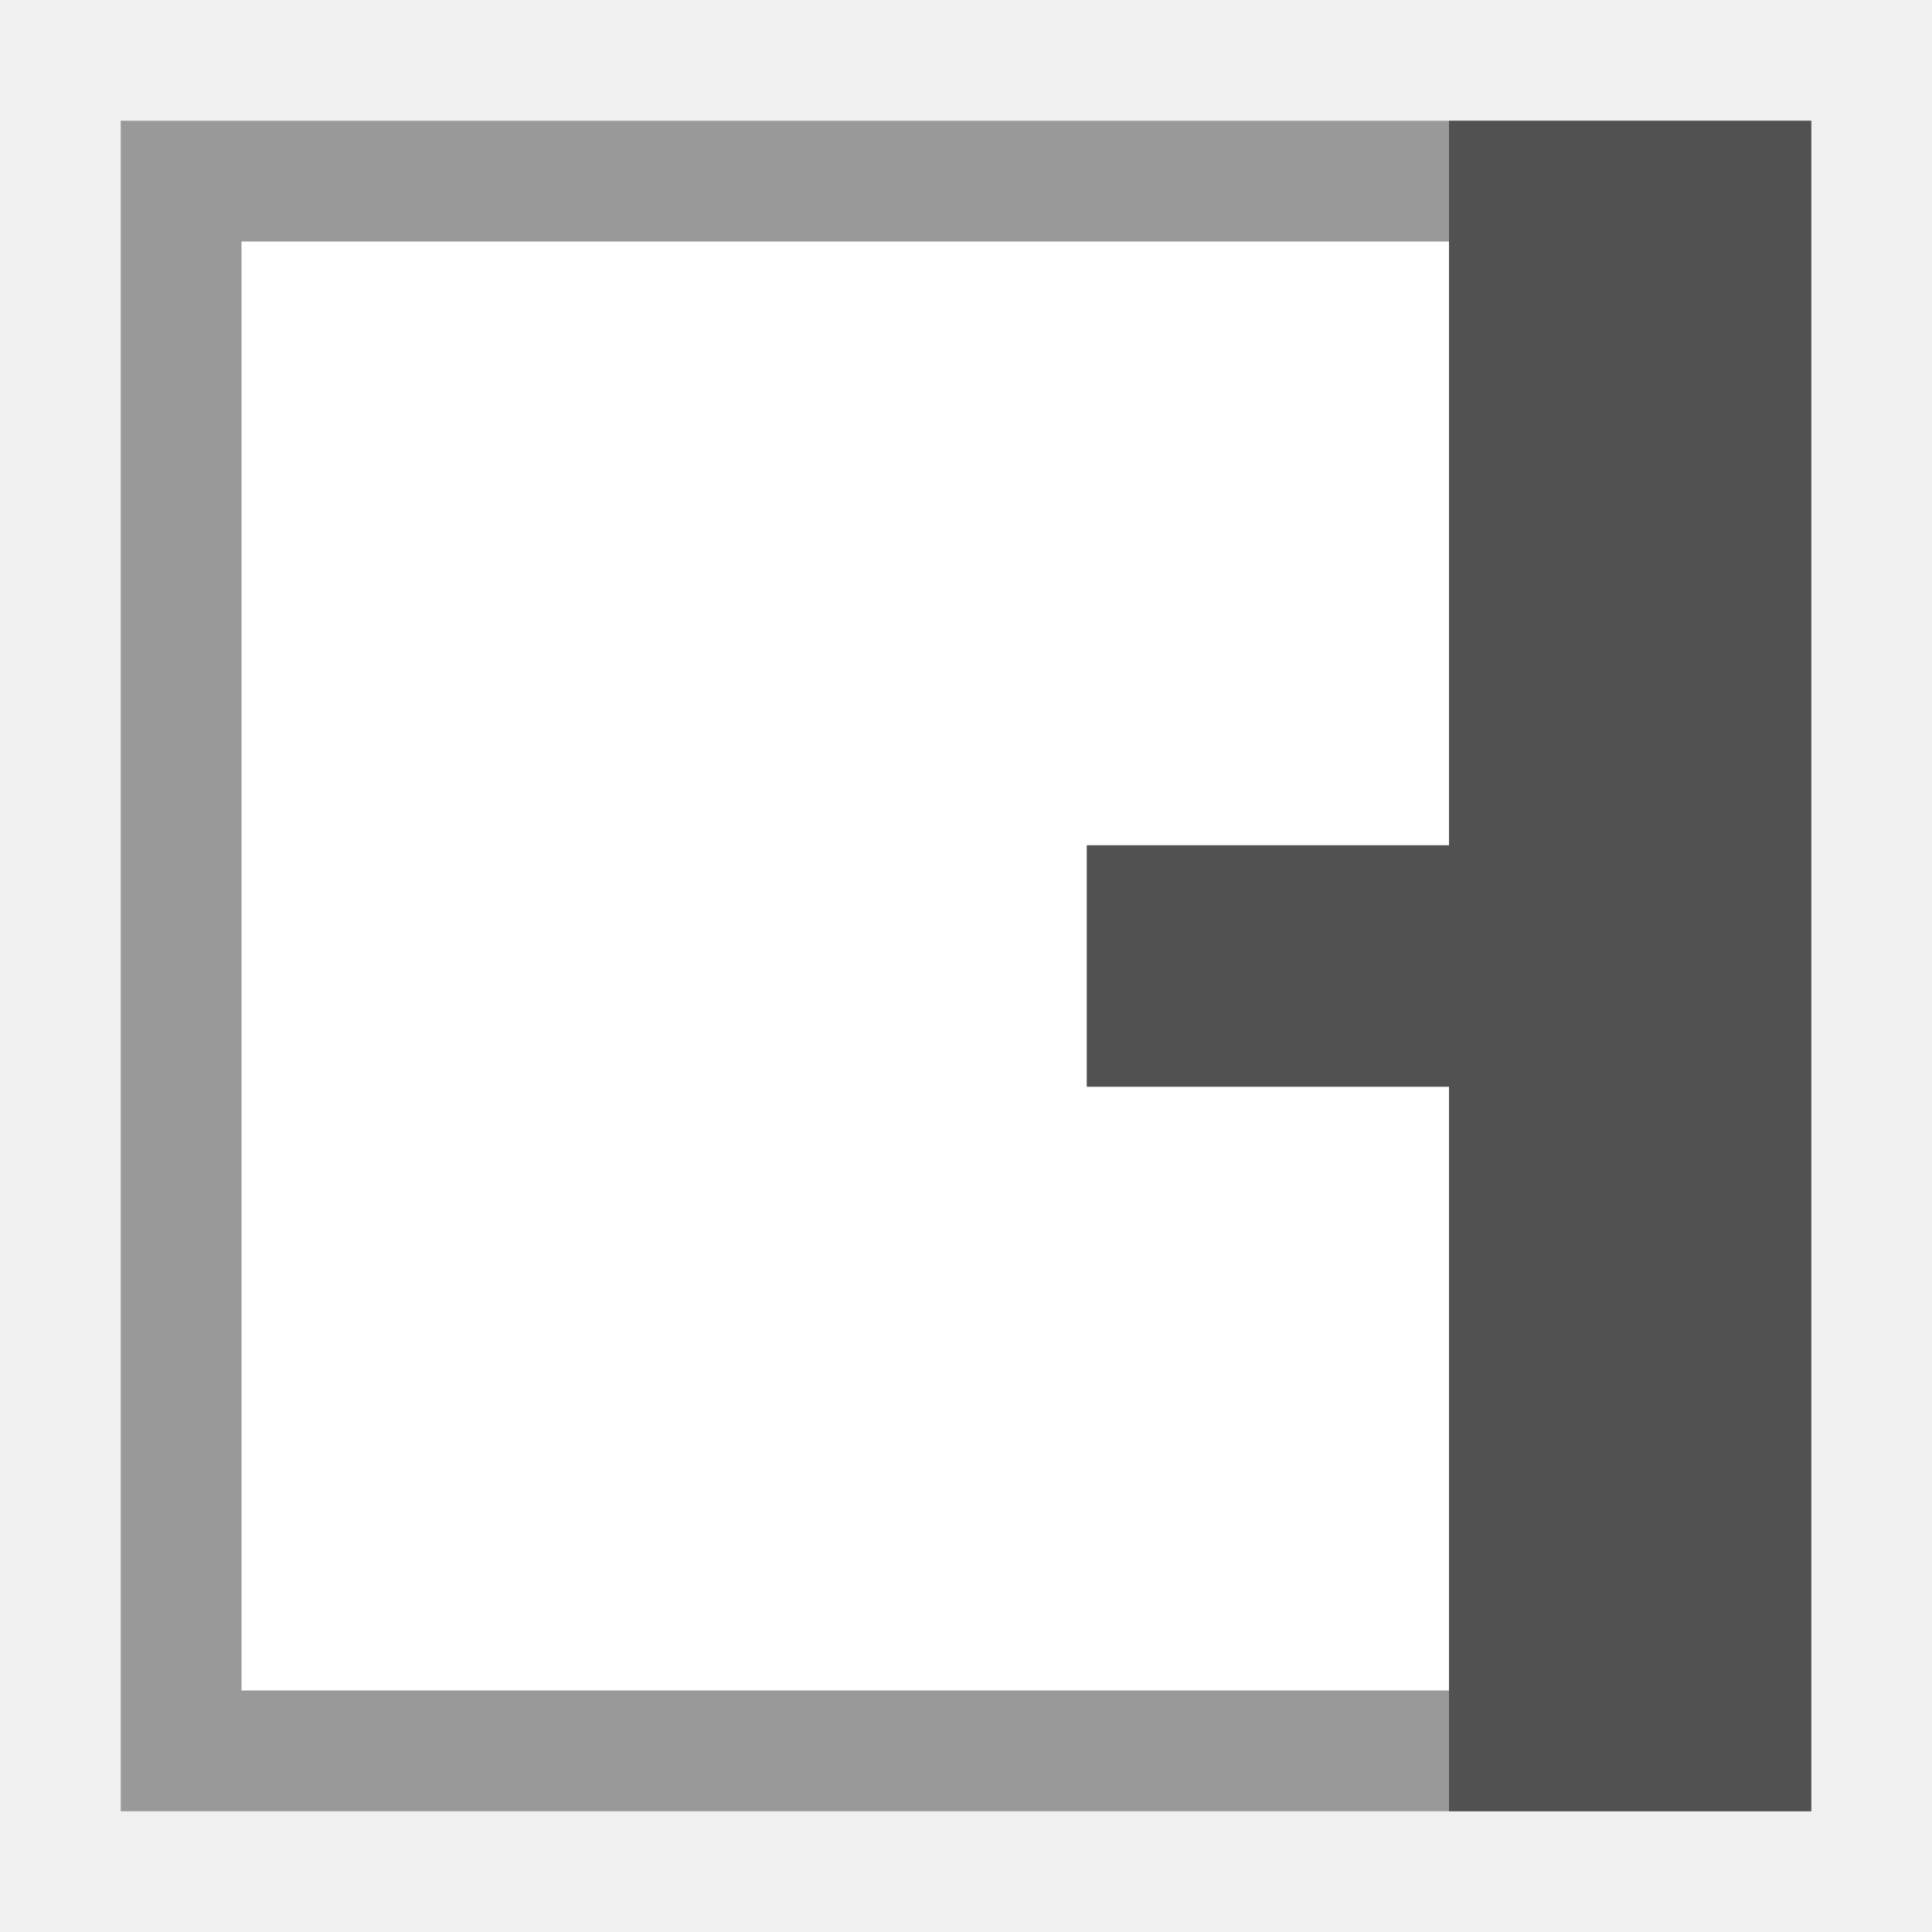
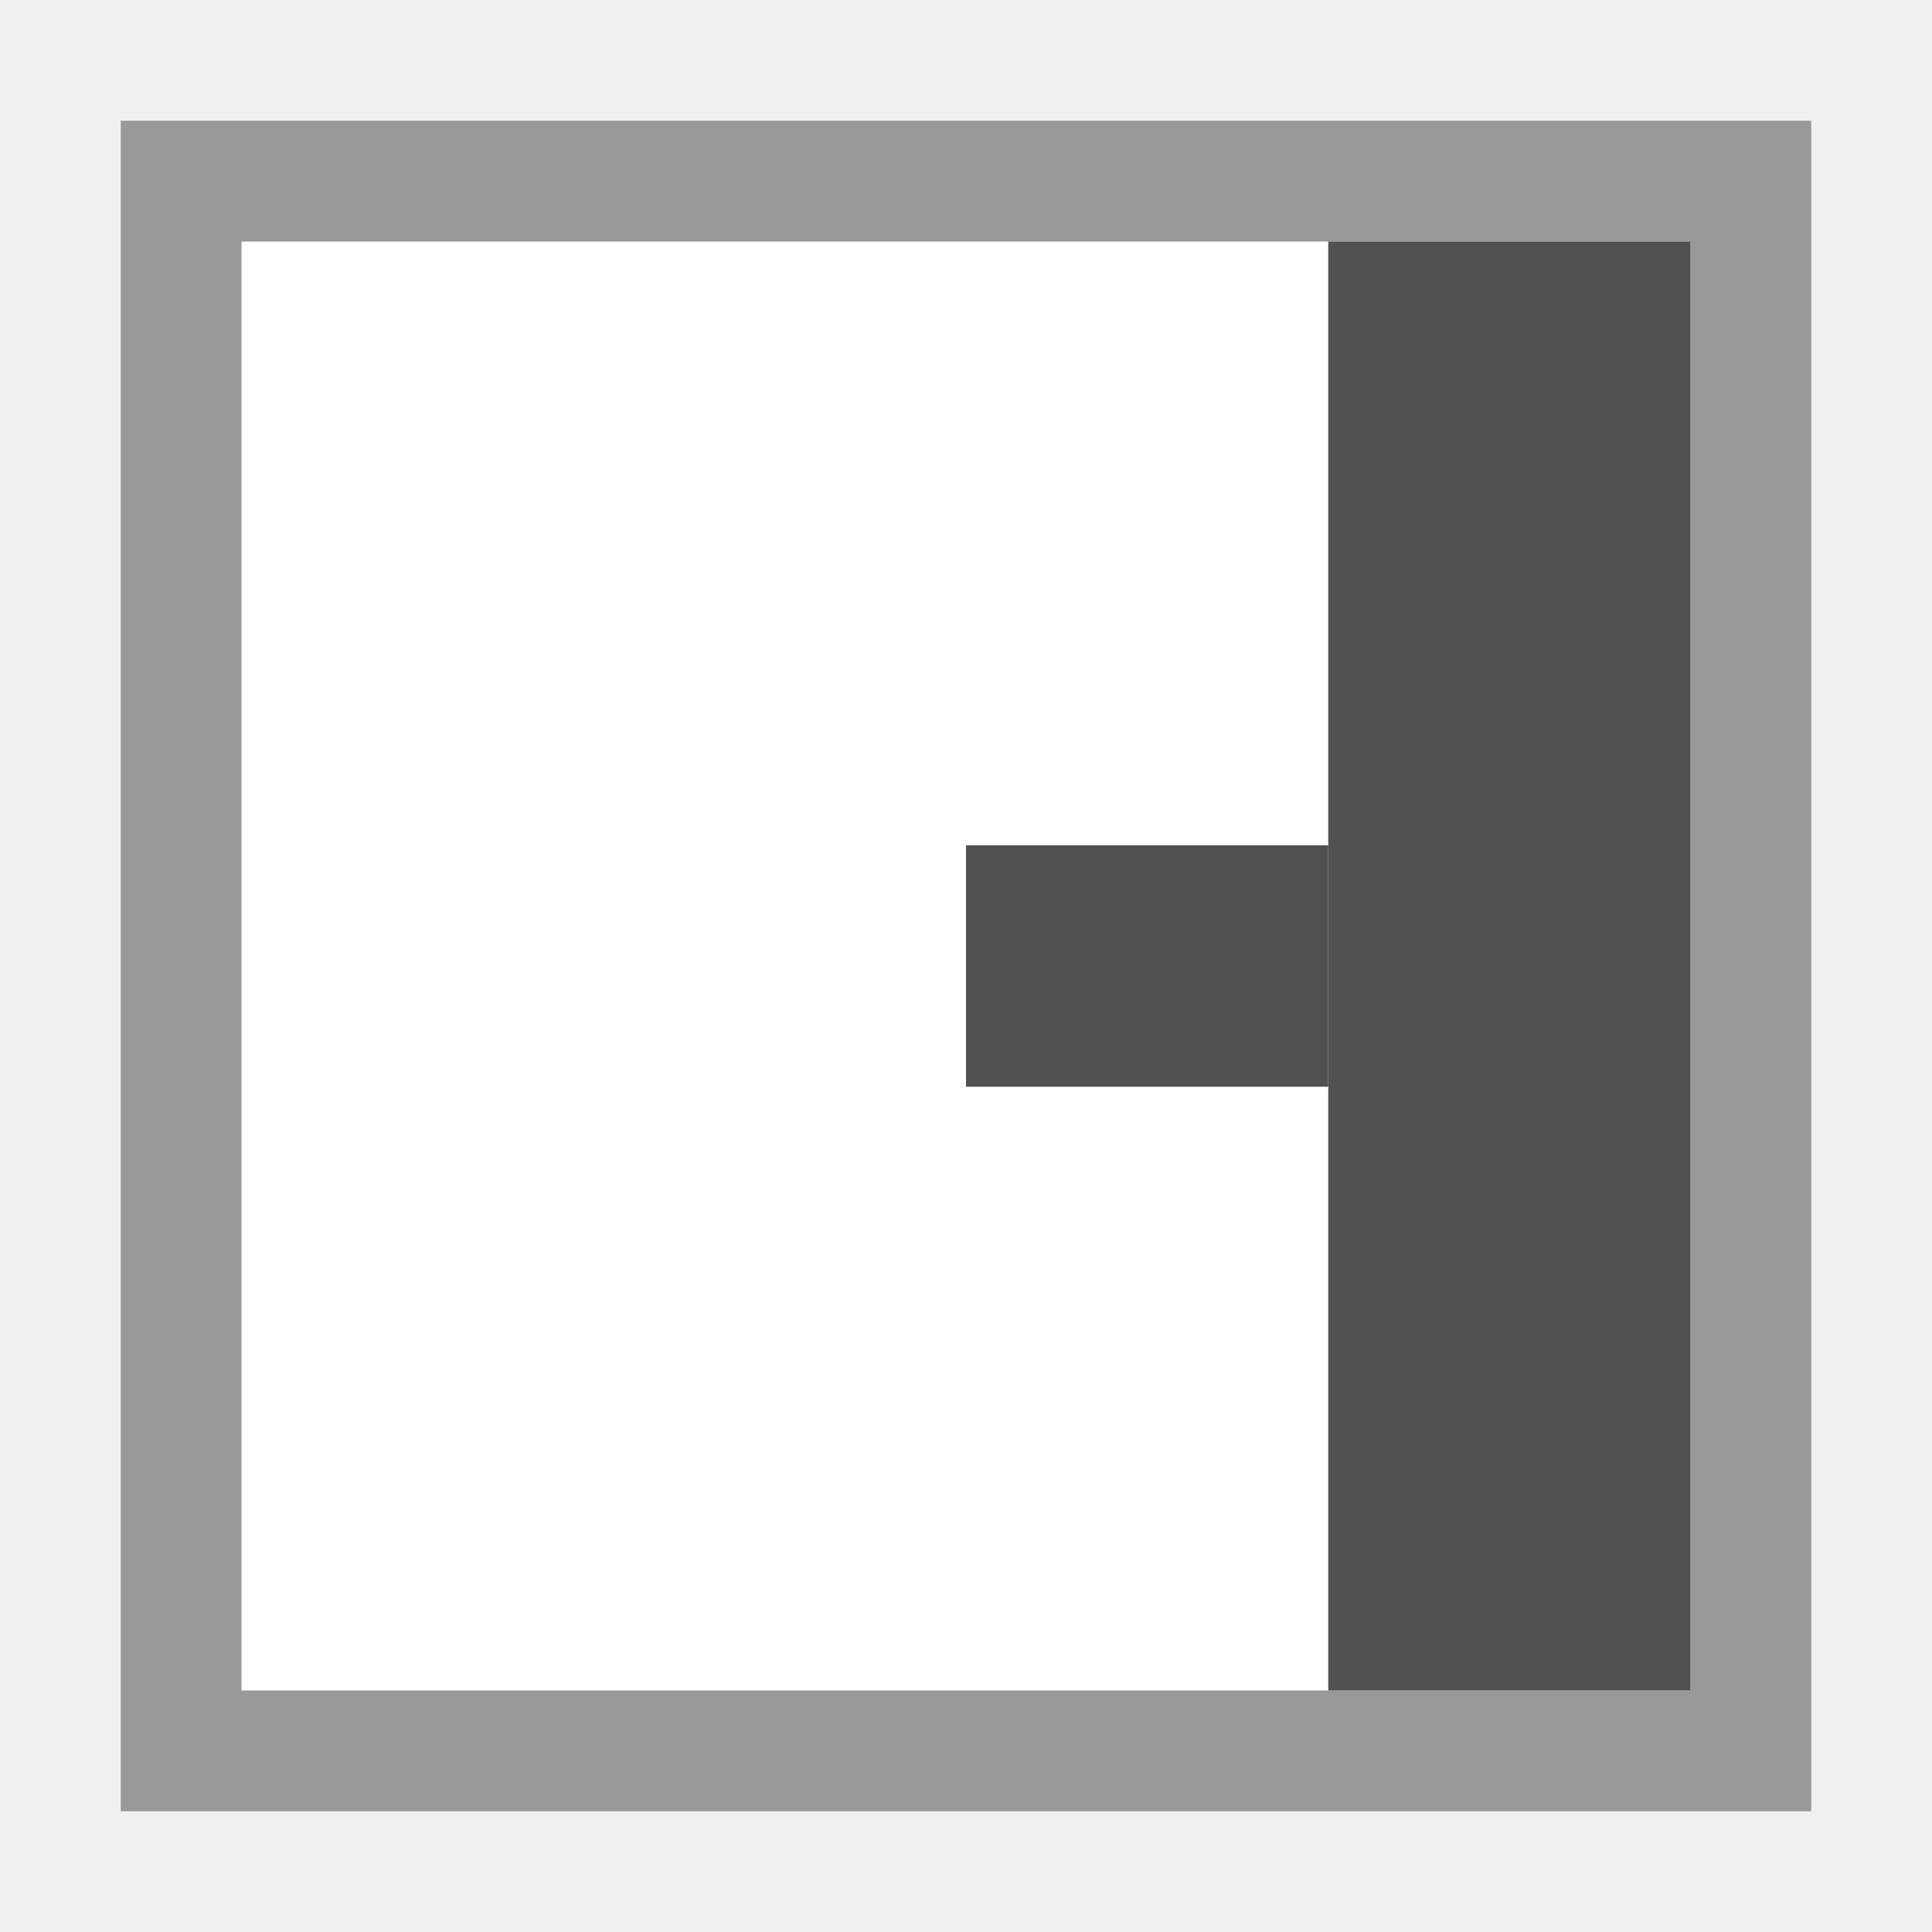
<svg xmlns="http://www.w3.org/2000/svg" width="32px" height="32px" viewBox="0 0 32 32" version="1.1">
  <g id="selfmade" stroke="none" stroke-width="1" fill="none" fill-rule="evenodd">
    <g id="AlignRight" fill-rule="nonzero">
      <polygon id="Path" fill="#FFFFFF" points="4 4 28 4 28 28 4 28" />
      <path d="M2,2 L2,30 L30,30 L30,2 L2,2 Z M4,4 L28,4 L28,28 L4,28 L4,4 Z" id="Shape" fill="#999999" />
      <path d="M0,0 L0,32 L32,32 L32,0 L0,0 Z M2,2 L30,2 L30,30 L2,30 L2,2 Z" id="Shape" fill-opacity="0" fill="#999999" />
      <path d="M0,0 L0,32 L32,32 L32,0 L0,0 Z M2,2 L30,2 L30,30 L2,30 L2,2 Z" id="Shape" fill-opacity="0" fill="#999999" />
-       <polygon id="Path" fill="#515151" points="18 14 24 14 24 18 18 18" />
-       <polygon id="Path" fill="#515151" points="24 2 30 2 30 30 24 30" />
+       <polygon id="Path" fill="#515151" points="16 14 22 14 22 18 16 18" />
+       <polygon id="Path" fill="#515151" points="22 4 28 4 28 28 22 28" />
    </g>
  </g>
</svg>
